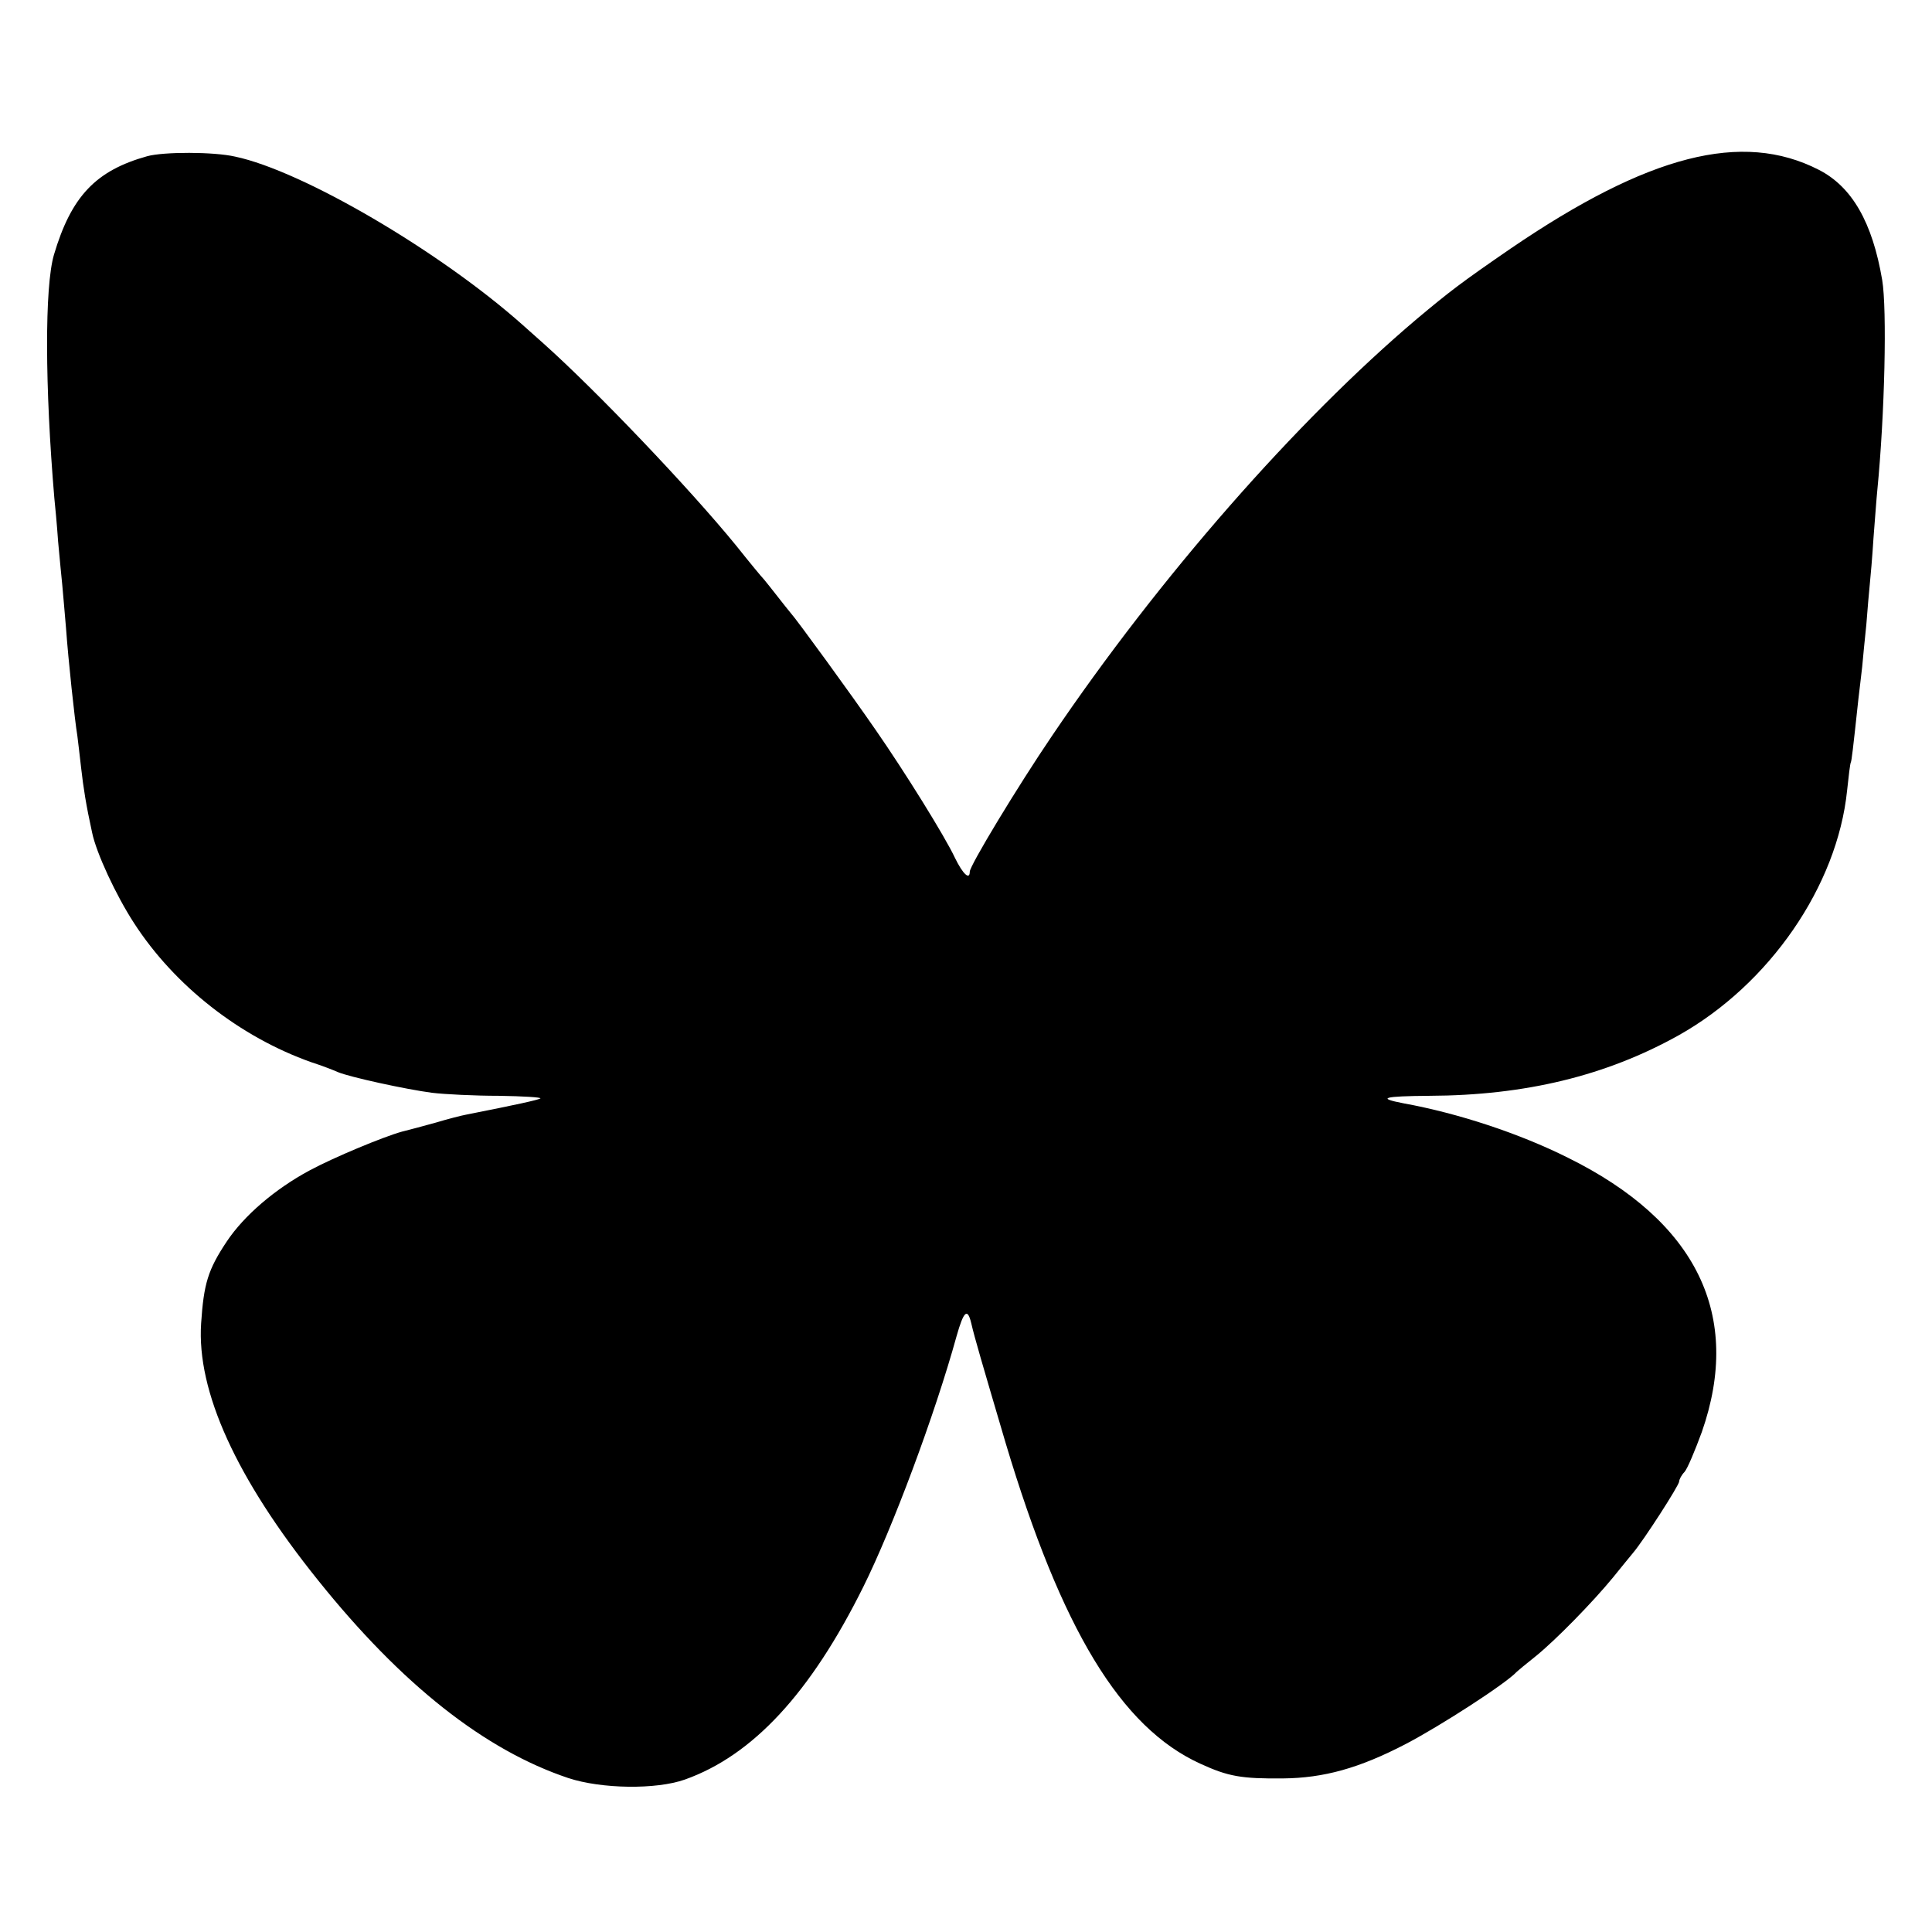
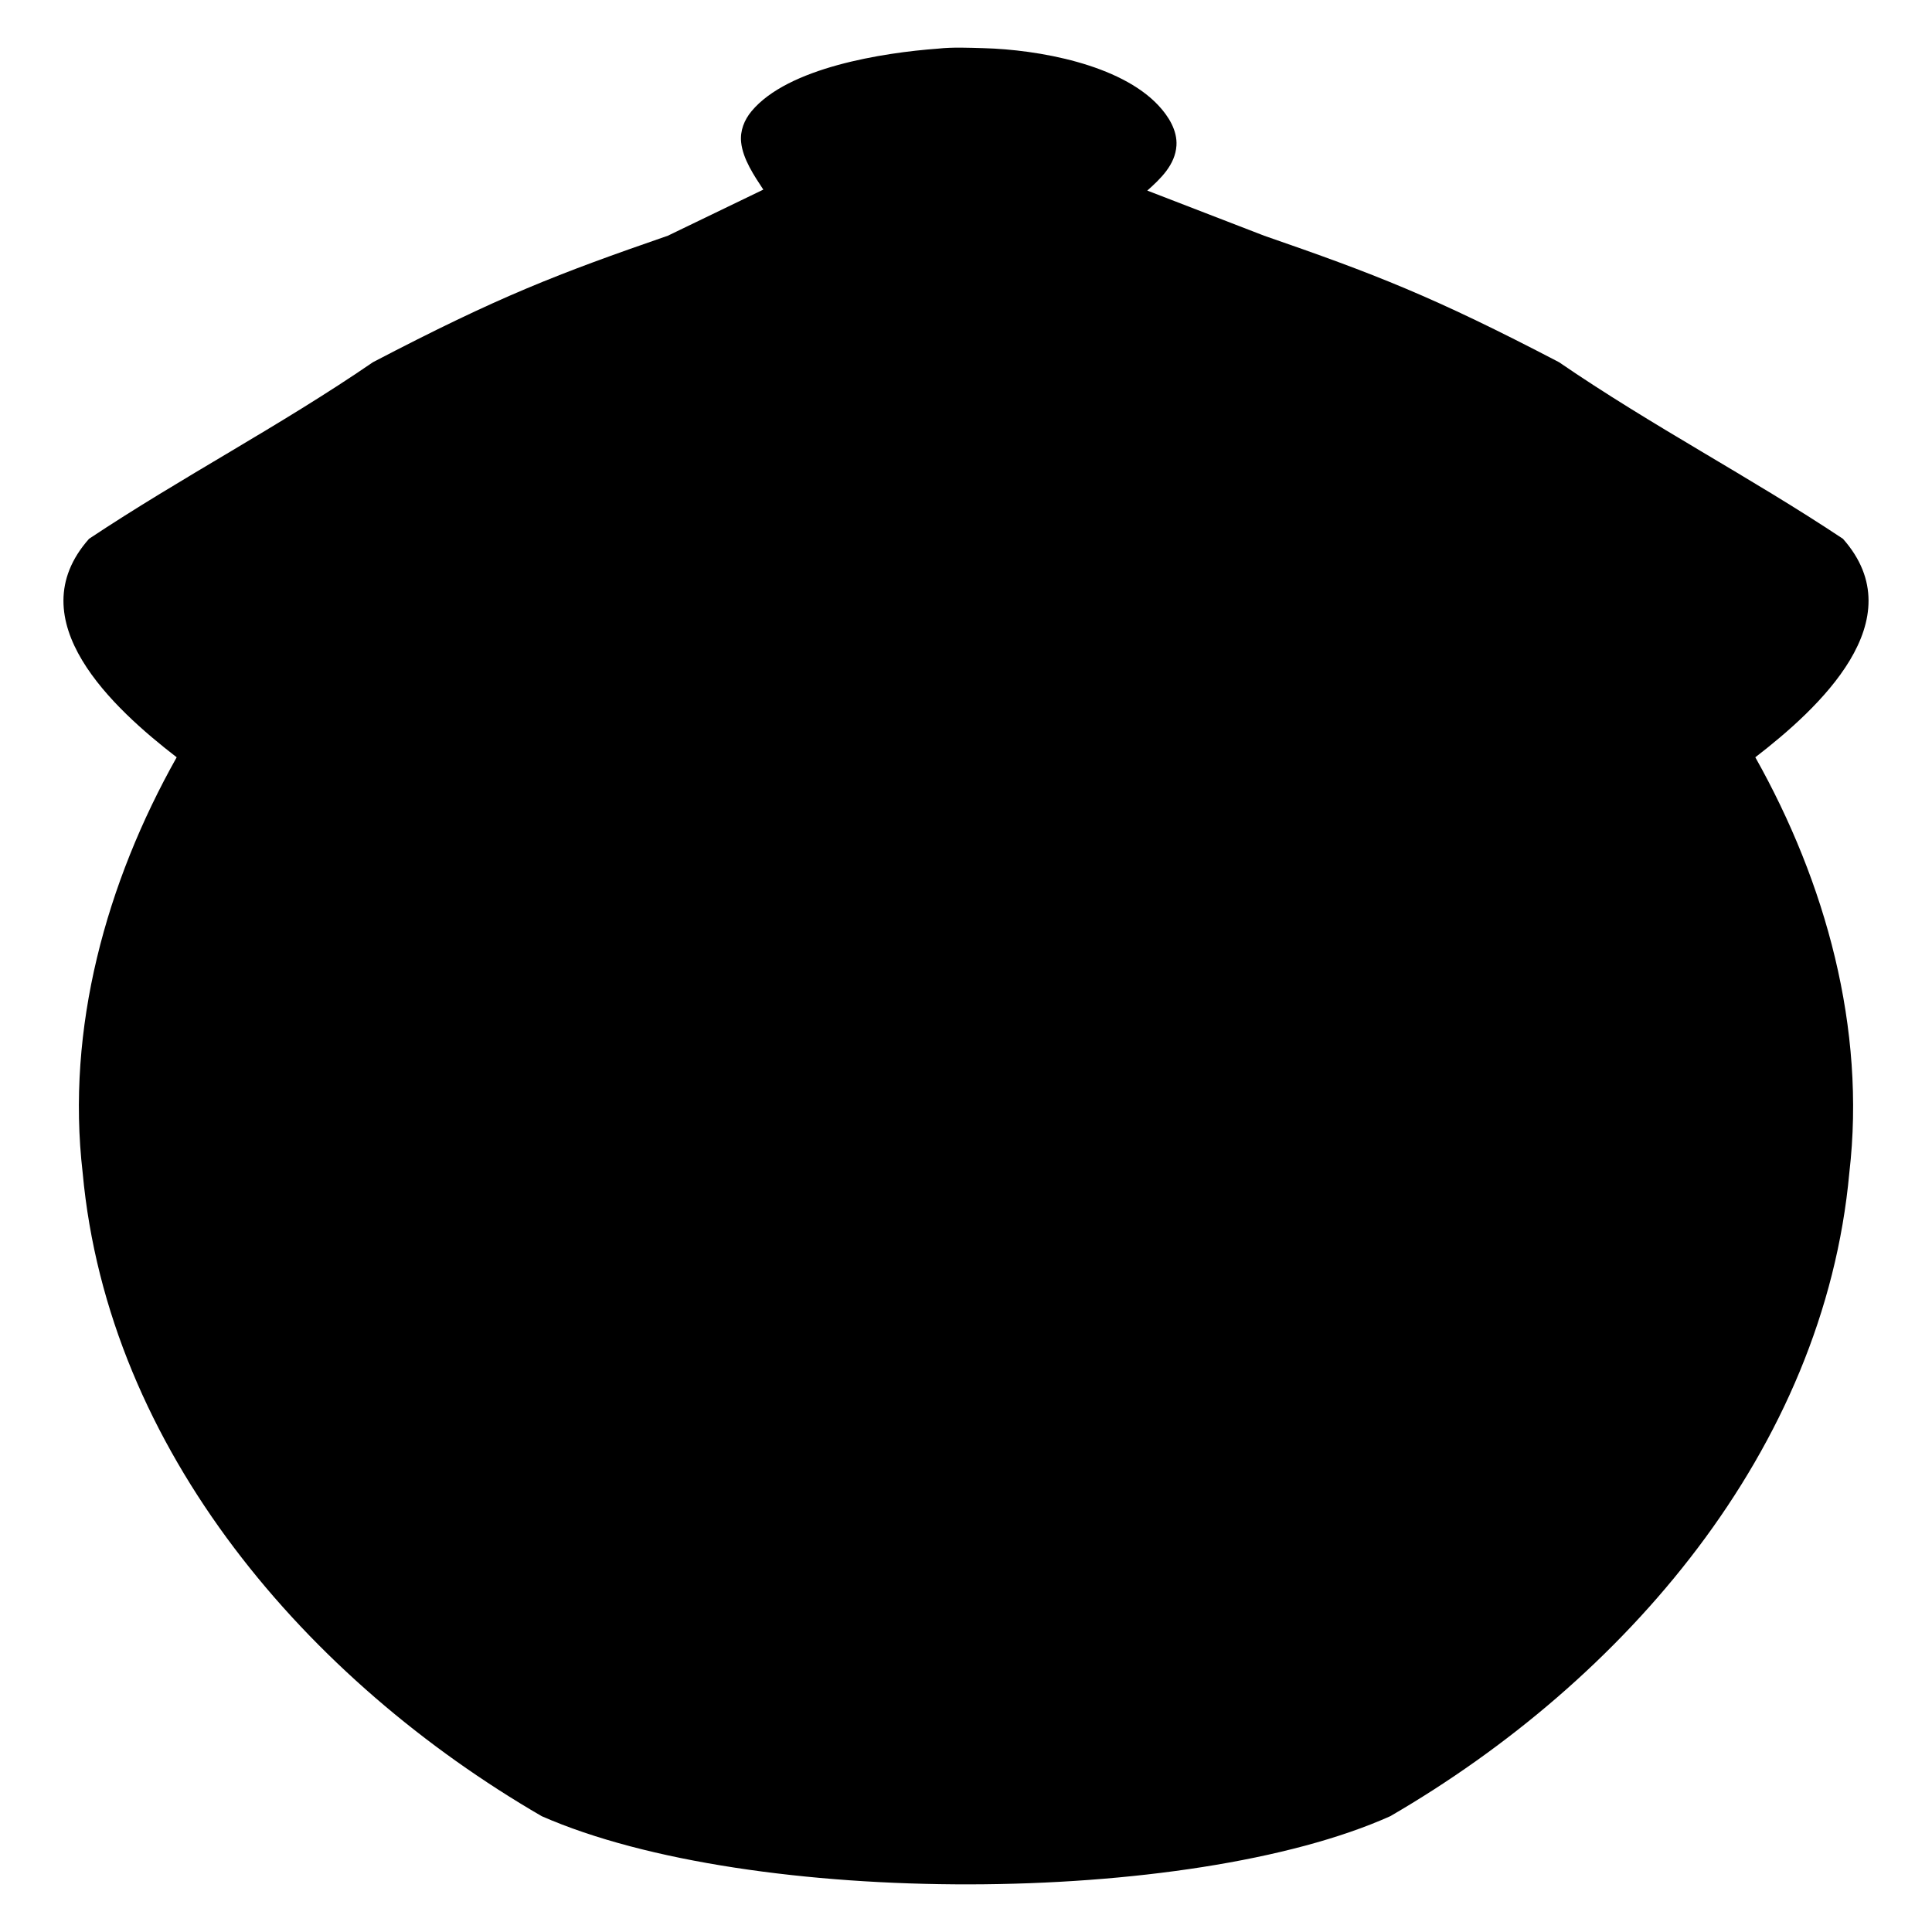
- <svg xmlns="http://www.w3.org/2000/svg" version="1.0" width="512pt" height="512pt" viewBox="0 0 512 512" preserveAspectRatio="xMidYMid meet">
-   <g transform="translate(0,512) scale(0.1,-0.1)" fill="#000000" stroke="none">
-     <path d="M390 4706 c-136 -38 -201 -106 -247 -261 -25 -85 -24 -350 1 -645 2 -19 7 -71 10 -115 4 -44 9 -96 11 -115 2 -19 6 -71 10 -115 6 -84 23 -243 30 -285 2 -14 6 -52 10 -85 6 -53 13 -98 29 -171 11 -54 63 -166 111 -240 108 -167 281 -302 470 -369 28 -9 59 -21 70 -26 30 -13 181 -46 250 -55 33 -4 113 -8 177 -8 64 -1 114 -4 110 -7 -6 -4 -65 -17 -197 -43 -11 -2 -47 -11 -80 -21 -33 -9 -73 -20 -90 -24 -50 -14 -180 -68 -245 -103 -91 -49 -173 -119 -219 -188 -50 -75 -61 -112 -68 -217 -12 -180 93 -411 310 -681 222 -277 442 -450 663 -524 88 -29 233 -31 309 -4 180 64 333 229 473 511 77 155 189 454 247 664 19 67 29 76 39 34 9 -39 27 -100 91 -317 148 -494 305 -754 516 -850 74 -34 109 -40 219 -39 108 1 202 27 325 91 92 48 267 161 295 192 3 3 25 21 50 41 52 42 151 143 205 209 20 25 44 54 53 65 28 33 122 179 122 189 0 5 6 17 14 25 8 9 28 57 46 106 108 309 -13 558 -355 727 -130 65 -292 118 -435 144 -73 14 -54 19 68 20 254 1 468 53 660 160 241 135 421 396 447 649 4 38 8 72 10 75 2 5 5 28 20 168 3 23 7 61 10 85 2 23 7 74 11 112 3 39 7 86 9 105 2 19 7 76 10 125 4 50 8 106 10 125 20 204 26 480 13 558 -26 153 -80 247 -168 292 -203 104 -452 40 -817 -209 -131 -90 -162 -114 -248 -186 -319 -270 -683 -685 -967 -1105 -91 -134 -218 -344 -218 -360 0 -23 -18 -7 -39 36 -27 58 -135 231 -210 339 -64 93 -211 295 -226 311 -5 6 -21 26 -35 44 -14 18 -30 38 -35 44 -6 6 -39 46 -74 90 -124 152 -370 410 -511 536 -19 17 -44 39 -55 49 -218 194 -582 408 -762 446 -57 13 -189 13 -233 1z" />
+ <svg xmlns="http://www.w3.org/2000/svg" width="682.662" height="682.662" version="1.1" id="svg56" xml:space="preserve">
+   <defs id="defs8">
+     <linearGradient id="gradient_0" gradientUnits="userSpaceOnUse" x1="723.955" y1="389.753" x2="705.112" y2="347.706">
+       <stop offset="0" stop-color="#936E5A" id="stop7" />
+       <stop offset="1" stop-color="#C9916F" id="stop8" />
+     </linearGradient>
+     <linearGradient id="linearGradient64" gradientUnits="userSpaceOnUse" x1="892.842" y1="392.016" x2="617.733" y2="363.723">
+       <stop offset="0" stop-color="#57443E" id="stop15-8" />
+       <stop offset="1" stop-color="#9C7965" id="stop16-4" />
+     </linearGradient>
+     <linearGradient id="linearGradient65" gradientUnits="userSpaceOnUse" x1="339.53" y1="532.407" x2="128.261" y2="607.673">
+       <stop offset="0" stop-color="#3A2621" id="stop17-8" />
+       <stop offset="1" stop-color="#735E4E" id="stop18-4" />
+     </linearGradient>
+     <linearGradient id="linearGradient66" gradientUnits="userSpaceOnUse" x1="478.219" y1="207.954" x2="366.385" y2="427.443">
+       <stop offset="0" stop-color="#EA905B" id="stop25-1" />
+       <stop offset="1" stop-color="#FED89A" id="stop26-3" />
+     </linearGradient>
+     <linearGradient id="linearGradient67" gradientUnits="userSpaceOnUse" x1="537.403" y1="464.918" x2="509.871" y2="293.617">
+       <stop offset="0" stop-color="#2F2625" id="stop29-3" />
+       <stop offset="1" stop-color="#543D34" id="stop30-3" />
+     </linearGradient>
+     <linearGradient id="linearGradient68" gradientUnits="userSpaceOnUse" x1="443.776" y1="379.58" x2="442.99" y2="321.954">
+       <stop offset="0" stop-color="#FCBC06" id="stop41-0" />
+       <stop offset="1" stop-color="#FFFF09" id="stop42-9" />
+     </linearGradient>
+     <linearGradient id="linearGradient69" gradientUnits="userSpaceOnUse" x1="585.471" y1="310.272" x2="587.322" y2="369.619">
+       <stop offset="0" stop-color="#FB4C06" id="stop48-0" />
+       <stop offset="1" stop-color="#FF8707" id="stop49-1" />
+     </linearGradient>
+   </defs>
+   <defs id="defs16">
+     <linearGradient id="gradient_1" gradientUnits="userSpaceOnUse" x1="892.842" y1="392.016" x2="617.733" y2="363.723">
+       <stop offset="0" stop-color="#57443E" id="stop15" />
+       <stop offset="1" stop-color="#9C7965" id="stop16" />
+     </linearGradient>
+   </defs>
+   <defs id="defs18">
+     <linearGradient id="gradient_2" gradientUnits="userSpaceOnUse" x1="339.53" y1="532.407" x2="128.261" y2="607.673">
+       <stop offset="0" stop-color="#3A2621" id="stop17" />
+       <stop offset="1" stop-color="#735E4E" id="stop18" />
+     </linearGradient>
+   </defs>
+   <defs id="defs26">
+     <linearGradient id="gradient_3" gradientUnits="userSpaceOnUse" x1="478.219" y1="207.954" x2="366.385" y2="427.443">
+       <stop offset="0" stop-color="#EA905B" id="stop25" />
+       <stop offset="1" stop-color="#FED89A" id="stop26" />
+     </linearGradient>
+   </defs>
+   <defs id="defs30">
+     <linearGradient id="gradient_4" gradientUnits="userSpaceOnUse" x1="537.403" y1="464.918" x2="509.871" y2="293.617">
+       <stop offset="0" stop-color="#2F2625" id="stop29" />
+       <stop offset="1" stop-color="#543D34" id="stop30" />
+     </linearGradient>
+   </defs>
+   <defs id="defs42">
+     <linearGradient id="gradient_5" gradientUnits="userSpaceOnUse" x1="443.776" y1="379.58" x2="442.99" y2="321.954">
+       <stop offset="0" stop-color="#FCBC06" id="stop41" />
+       <stop offset="1" stop-color="#FFFF09" id="stop42" />
+     </linearGradient>
+   </defs>
+   <defs id="defs49">
+     <linearGradient id="gradient_6" gradientUnits="userSpaceOnUse" x1="585.471" y1="310.272" x2="587.322" y2="369.619">
+       <stop offset="0" stop-color="#FB4C06" id="stop48" />
+       <stop offset="1" stop-color="#FF8707" id="stop49" />
+     </linearGradient>
+   </defs>
+   <g id="safari-pinned-tab" transform="translate(-1785.015,-710.6133)">
+     <path id="path61" style="display:inline;fill-opacity:1;stroke:none;stroke-width:41.404;stroke-linejoin:round;stroke-dasharray:none;stroke-opacity:1" d="m 2054.733,777.612 c -3.222,-4.884 -7.231,-10.802 -7.84,-16.741 -0.415,-4.046 1.094,-7.857 3.658,-10.945 12.837,-15.453 46.386,-20.69 65.885,-22.126 5.216,-0.578 10.915,-0.311 16.162,-0.168 19.204,0.524 48.162,5.686 61.756,20.255 3.533,3.786 6.705,8.811 6.353,14.181 -0.443,6.759 -5.564,11.679 -10.307,15.887 l 41.298,15.948 c 38.947,13.488 59.509,21.365 104.174,44.683 33.044,22.653 67.403,40.494 100.337,62.407 25.497,28.768 -8.718,60.045 -30.964,77.203 24.909,44.289 39.141,95.787 33.225,146.77 -8.96,98.205 -79.685,179.494 -162.206,227.387 -70.751,31.735 -225.779,32.506 -299.838,0 -82.521,-47.893 -153.245,-129.182 -162.206,-227.387 -5.916,-50.983 8.316,-102.482 33.225,-146.77 -22.246,-17.157 -56.461,-48.435 -30.964,-77.203 32.932,-21.912 67.293,-39.753 100.336,-62.407 44.665,-23.318 65.228,-31.196 104.173,-44.683 z" />
+     <path id="safari-pinned-tab-size" style="fill:none;stroke-miterlimit:3.864" d="m 1785.015,710.613 h 682.662 v 682.662 h -682.662 z" />
  </g>
</svg>
